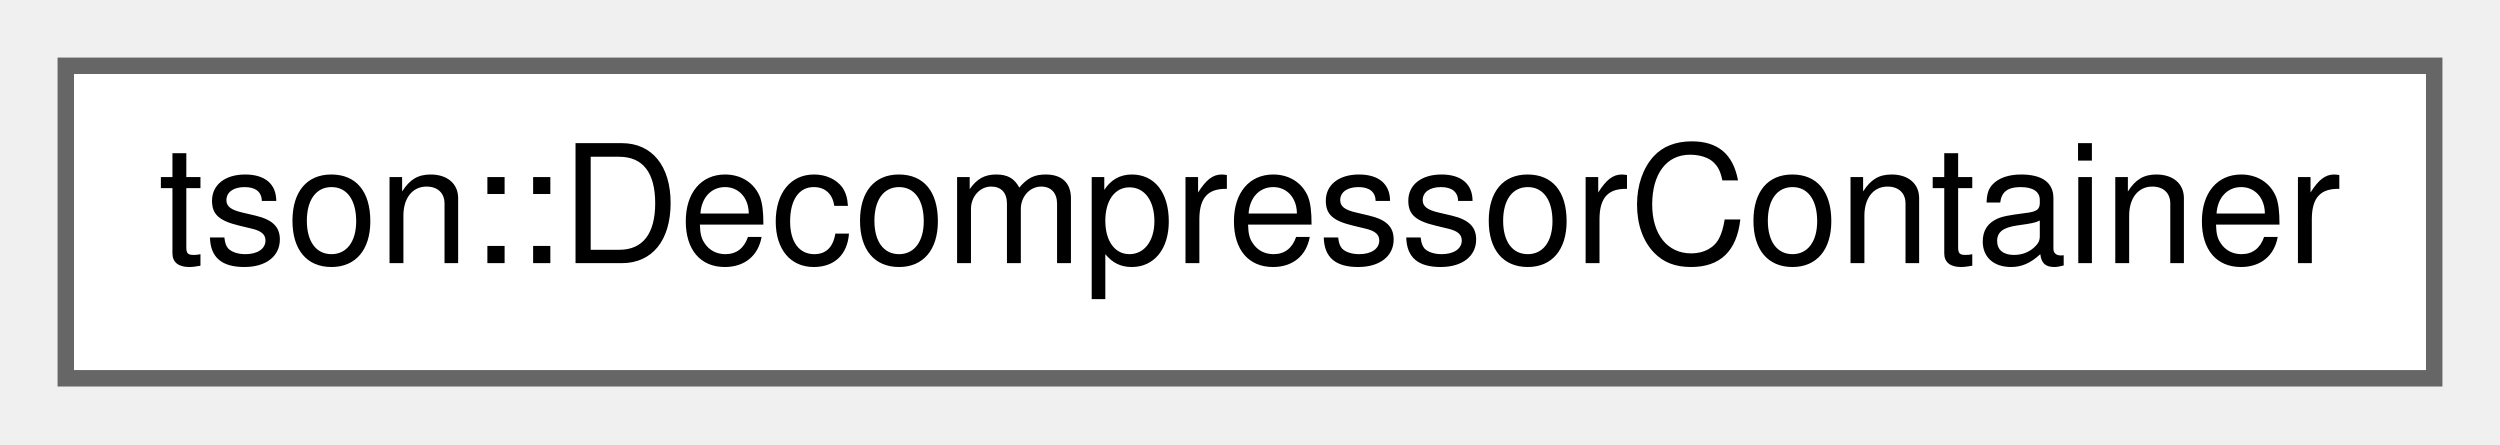
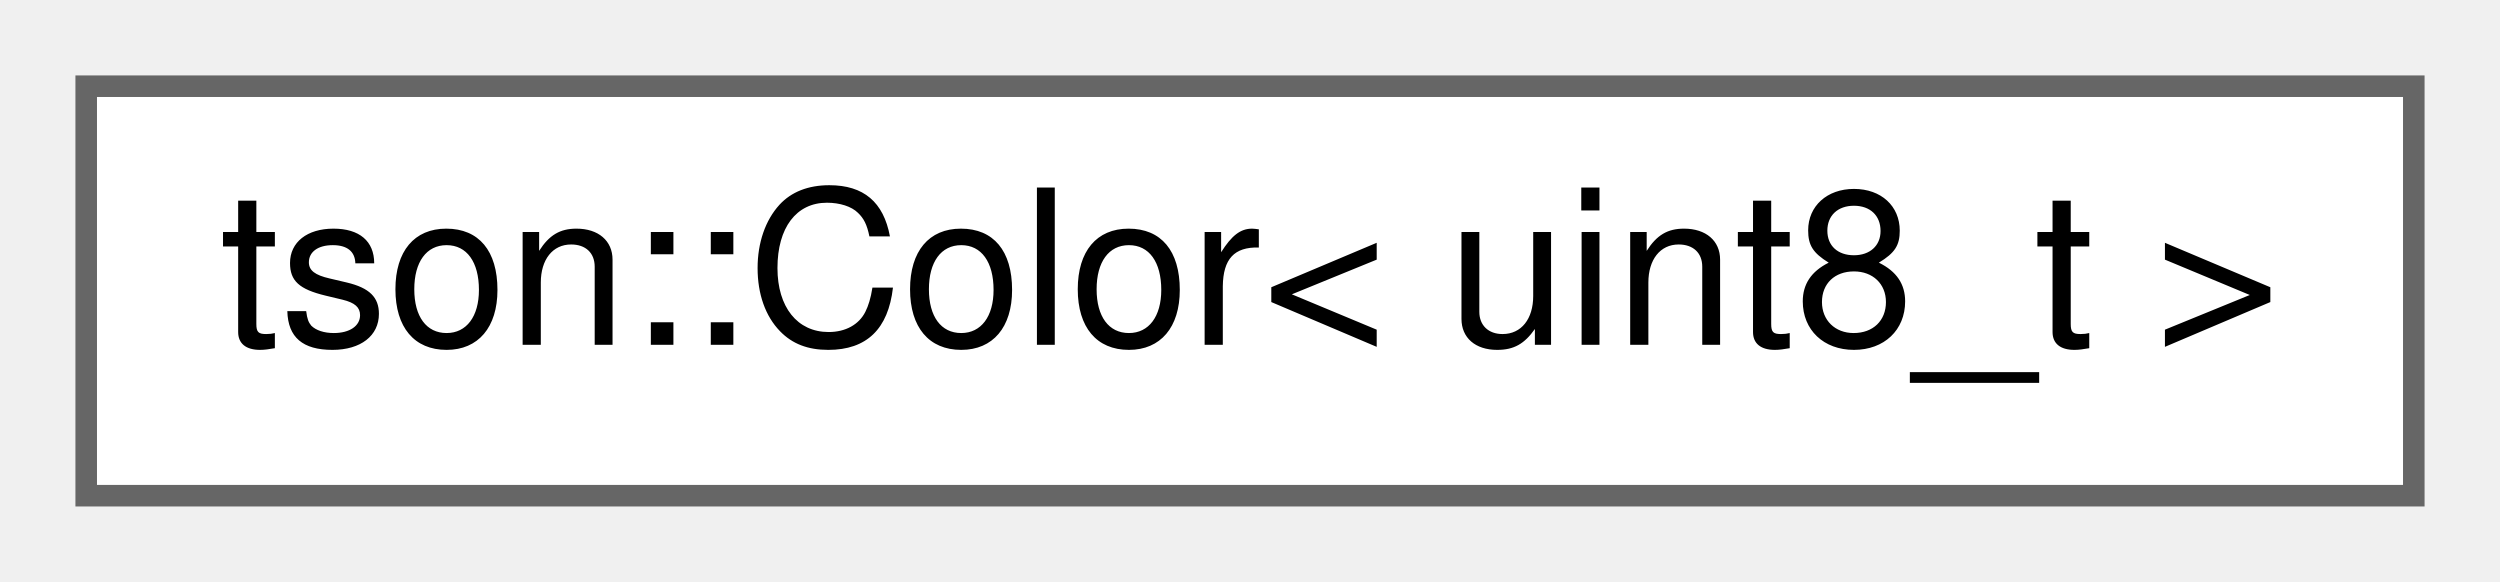
- <svg xmlns="http://www.w3.org/2000/svg" xmlns:xlink="http://www.w3.org/1999/xlink" width="152pt" height="27pt" viewBox="0.00 0.00 152.00 27.00">
+ <svg xmlns="http://www.w3.org/2000/svg" xmlns:xlink="http://www.w3.org/1999/xlink" width="116pt" height="27pt" viewBox="0.00 0.00 116.00 27.00">
  <g id="graph0" class="graph" transform="scale(1 1) rotate(0) translate(4 23)">
    <g id="node1" class="node">
      <g id="a_node1">
-         <a xlink:href="classtson_1_1_decompressor_container.html" target="_top" xlink:title=" ">
-           <polygon fill="white" stroke="#666666" points="144,-19 0,-19 0,0 144,0 144,-19" />
-           <text text-anchor="middle" x="72" y="-7" font-family="Helvetica,sans-Serif" font-size="10.00">tson::DecompressorContainer</text>
+         <a xlink:href="classtson_1_1_color.html" target="_top" xlink:title=" ">
+           <polygon fill="white" stroke="#666666" points="108,-19 0,-19 0,0 108,0 108,-19" />
+           <text text-anchor="middle" x="54" y="-7" font-family="Helvetica,sans-Serif" font-size="10.00">tson::Color&lt; uint8_t &gt;</text>
        </a>
      </g>
    </g>
  </g>
</svg>
